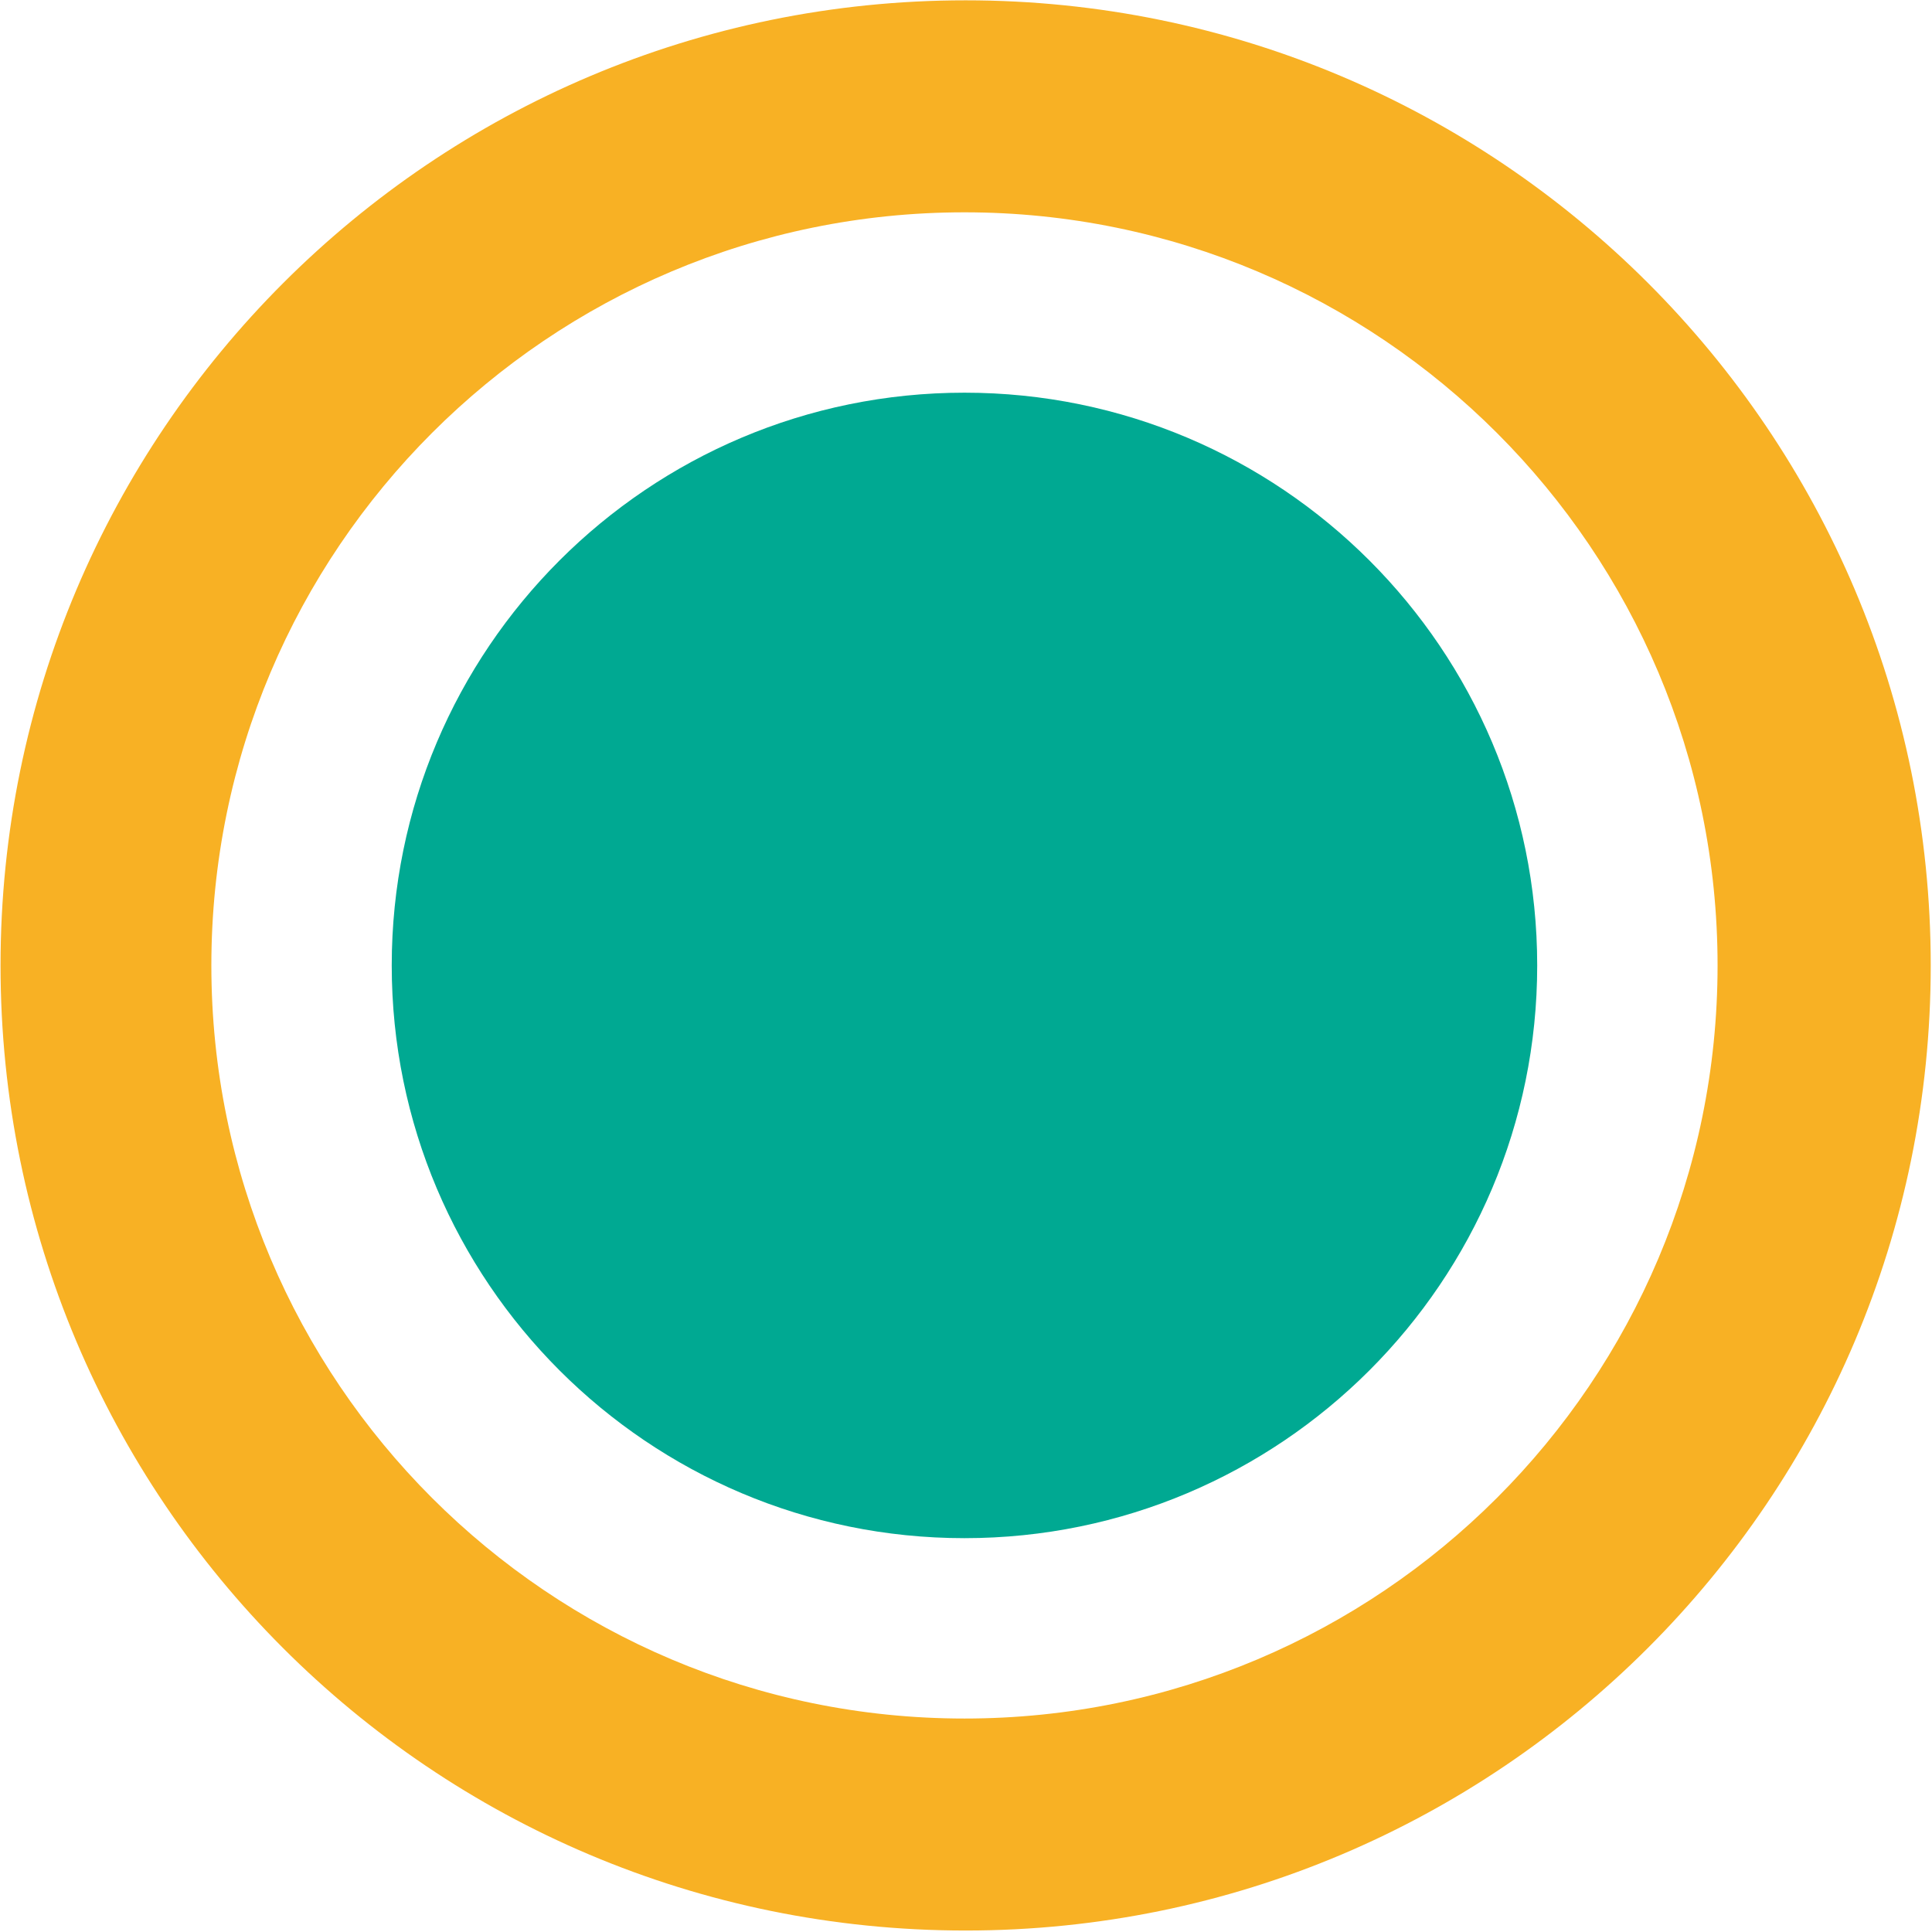
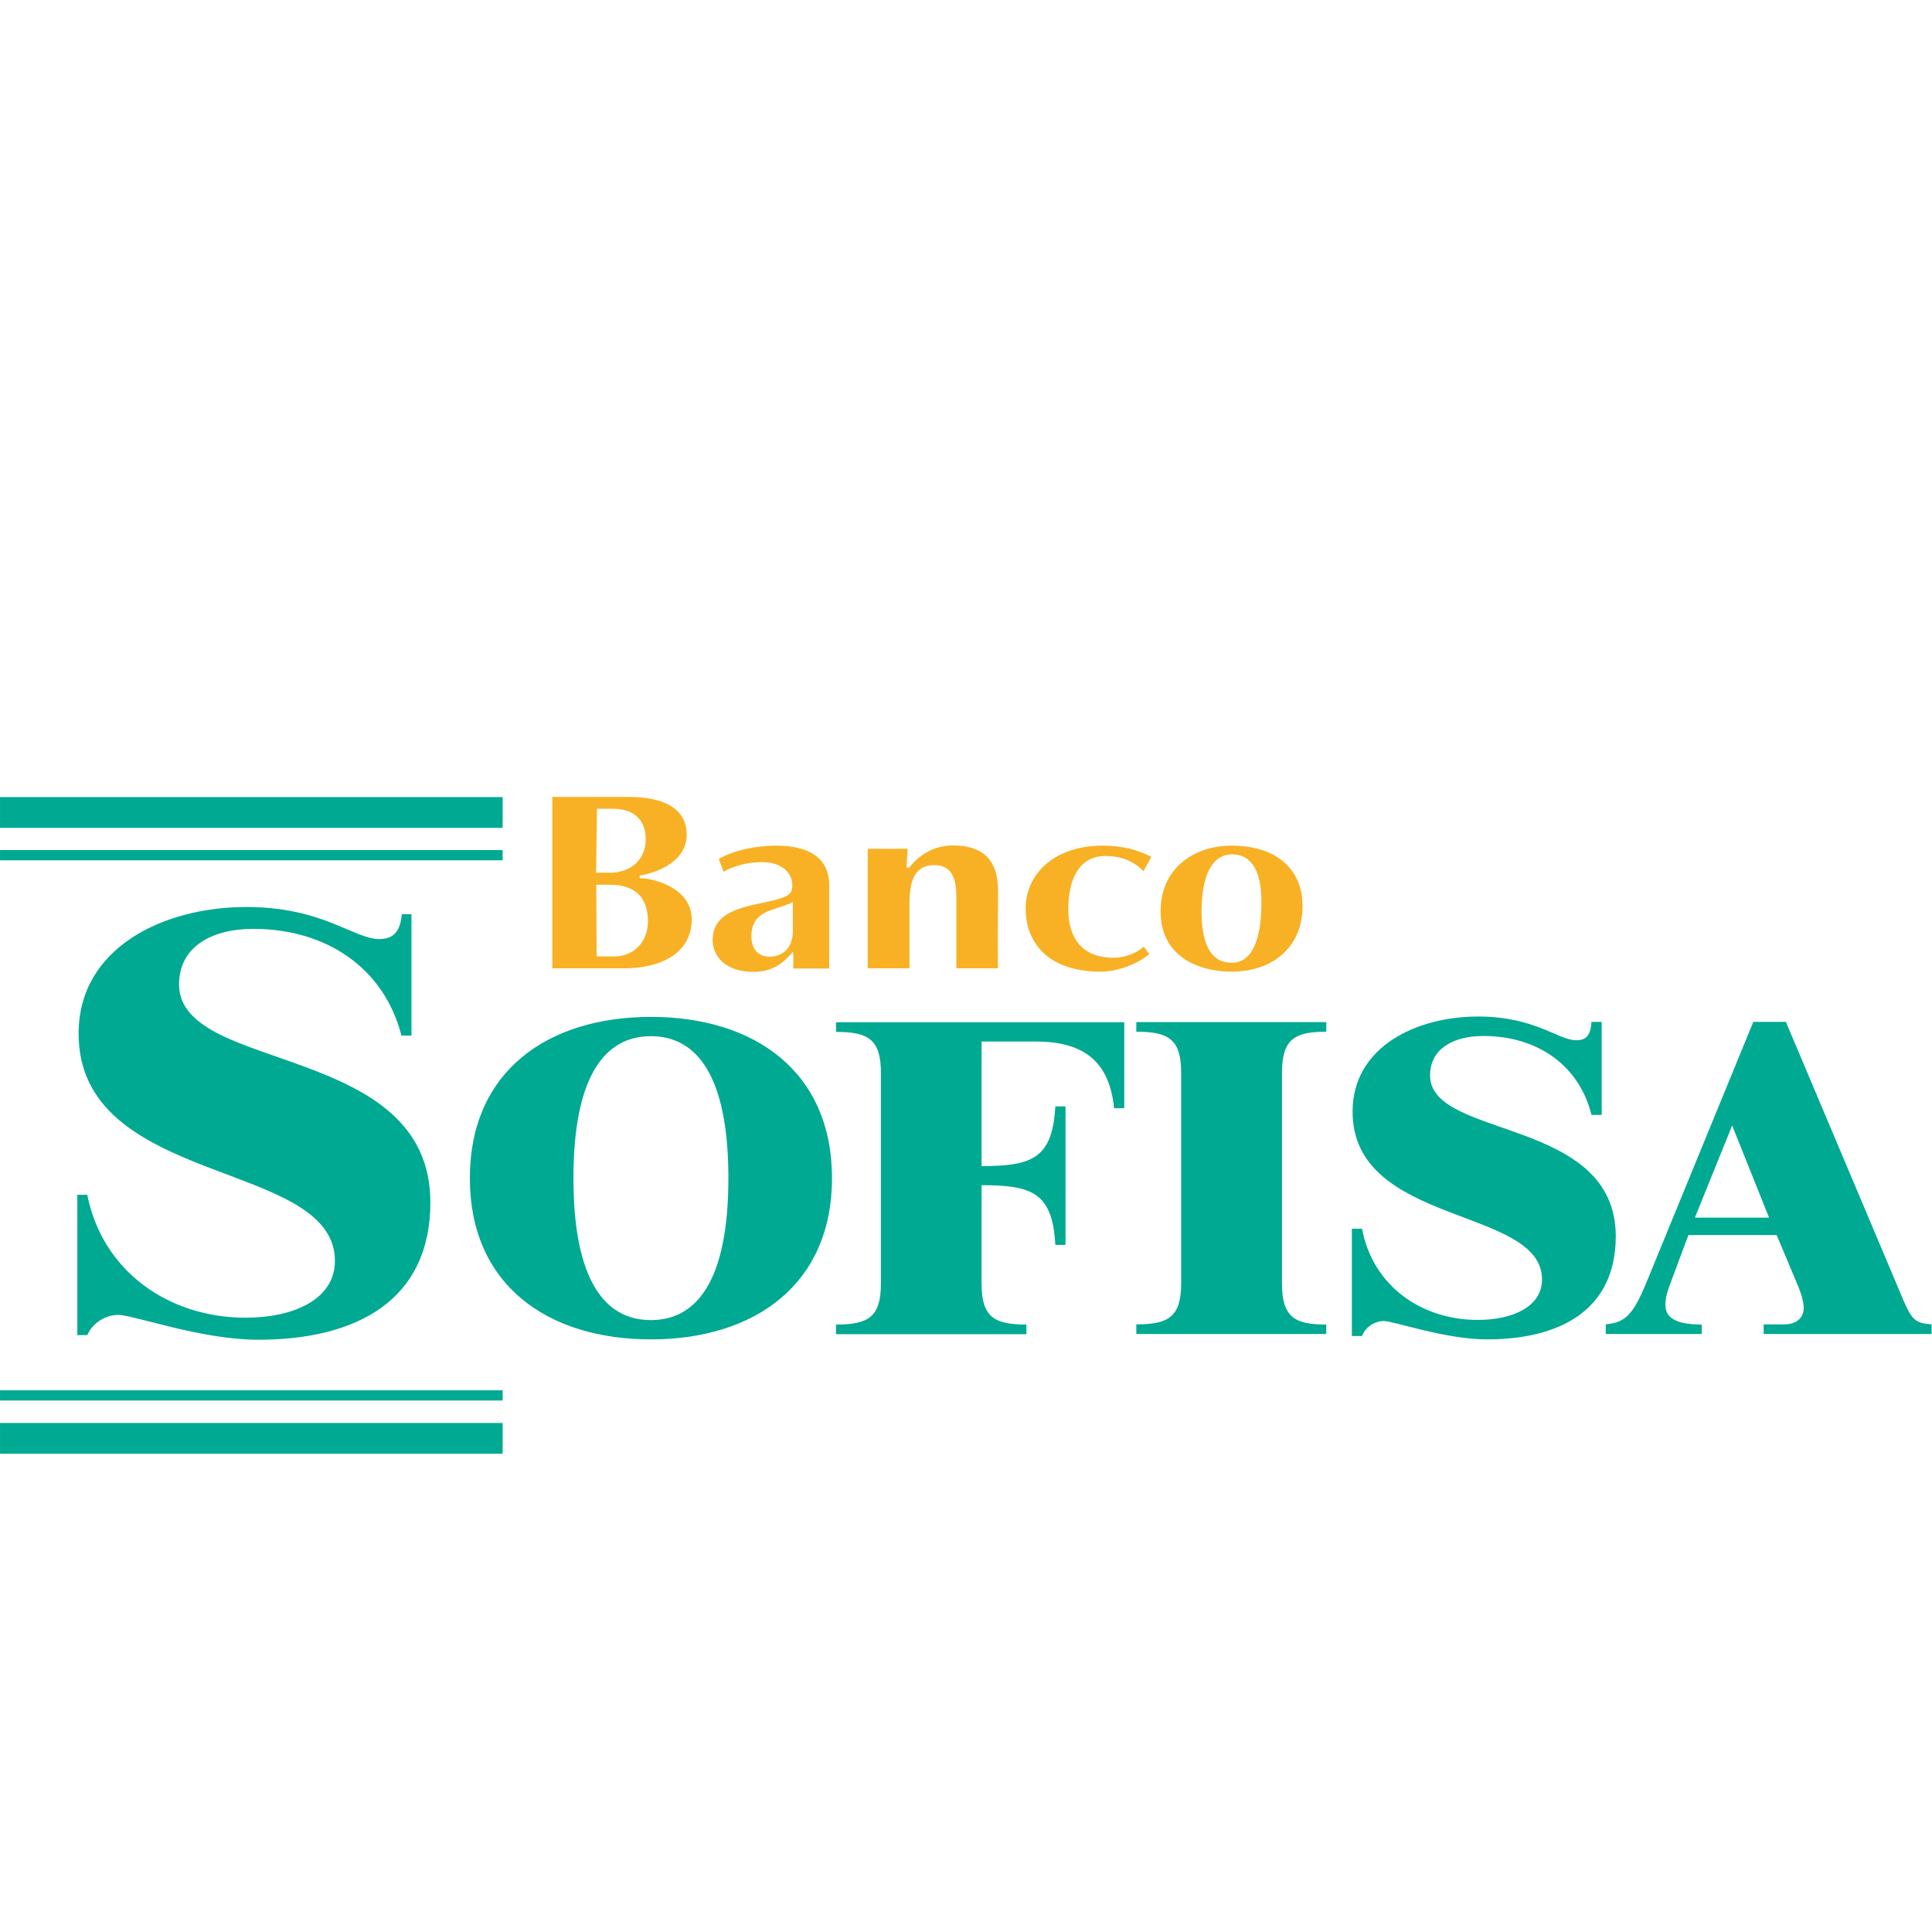
<svg xmlns="http://www.w3.org/2000/svg" enable-background="new 0 0 178.76 35.44" version="1.1" viewBox="0 0 2500 2500" xml:space="preserve" id="svg8149" width="2500" height="2500">
  <defs id="defs8153" />
  <style type="text/css" id="style8129">
	.st0{fill-rule:evenodd;clip-rule:evenodd;fill:#F8B124;}
	.st1{fill-rule:evenodd;clip-rule:evenodd;fill:#00A992;}
	.st2{fill:#00A992;}
	.st3{fill:#F8B124;}
</style>
-   <path class="st2" d="m 506.897,1249.256 c 0,-409.206 331.911,-741.118 741.117,-741.118 409.207,0 741.119,331.912 741.119,741.118 0,409.206 -331.913,741.118 -741.119,741.118 -409.206,0 -741.117,-331.912 -741.117,-741.118" id="path8135" style="stroke-width:151.558" />
-   <path class="st0" d="M 0.692,1249.256 C 0.692,559.667 559.941,0.419 1249.53,0.419 c 689.589,0 1248.837,559.248 1248.837,1248.837 0,689.589 -559.248,1248.838 -1248.837,1248.838 C 558.426,2498.094 0.692,1938.845 0.692,1249.256 m 272.804,0 c 0,-538.03 436.487,-974.518 974.518,-974.518 538.031,0 974.517,436.488 974.517,974.518 0,538.031 -436.486,974.518 -974.517,974.518 -538.031,0 -974.518,-436.487 -974.518,-974.518" id="path8137" style="stroke-width:151.558" />
+   <path class="st0" d="m 789.525,1144.865 h -17.987 l 0.48,92.811 h 22.783 c 23.503,0 43.648,-16.788 43.648,-46.046 -0.24,-31.177 -17.507,-46.765 -48.924,-46.765 M 714.7,1031.19 h 98.327 c 45.806,0 75.544,14.869 75.544,48.924 0,34.294 -37.172,48.924 -60.915,53.001 l 0.24,3.118 c 23.263,0.959 67.15,15.109 67.15,53.24 0,45.326 -41.969,63.553 -87.295,63.553 h -93.051 z m 78.182,15.349 h -20.385 l -1.199,82.739 h 18.946 c 22.543,0 45.326,-14.149 45.326,-43.168 0,-21.344 -11.272,-39.571 -42.688,-39.571 m 233.107,120.63 -2.398,1.199 c -5.276,2.638 -11.272,4.317 -16.788,6.235 -5.756,1.919 -11.511,3.597 -16.548,6.236 -10.312,5.276 -17.987,13.67 -17.987,30.697 0,16.548 8.873,26.38 23.503,26.38 17.987,0 30.218,-11.991 30.218,-33.815 z m -95.929,-55.639 c 21.584,-12.471 51.322,-17.267 74.585,-17.267 40.05,0 68.349,14.389 68.349,51.562 v 107.44 h -46.525 c 0.24,-3.357 0.48,-11.032 0,-17.987 l -0.24,-4.077 -2.638,3.118 c -11.751,13.43 -25.661,23.263 -48.444,23.263 -37.652,0 -53.001,-21.344 -53.001,-41.249 0,-27.1 20.865,-38.851 55.159,-46.046 42.209,-8.634 47.964,-11.511 47.964,-24.702 0,-16.788 -14.869,-29.978 -38.371,-29.978 -27.1,0 -45.087,9.113 -50.602,12.471 z m 664.306,-5.996 c -24.941,0 -39.571,25.181 -39.571,74.345 0,36.213 9.113,65.951 39.091,65.951 25.421,0 38.372,-28.059 38.372,-78.182 0.24,-37.412 -11.032,-62.114 -37.892,-62.114 m -0.72,-11.272 c 58.037,0 91.852,30.457 91.852,78.182 0,52.281 -37.652,84.897 -91.852,84.897 -45.087,0 -91.852,-21.344 -91.852,-77.702 0,-57.317 44.367,-85.376 91.852,-85.376 m -113.915,33.095 c -11.991,-12.231 -27.1,-19.665 -49.883,-19.665 -31.177,0 -47.485,26.62 -47.485,68.829 0,40.05 20.385,62.833 58.517,62.833 15.109,0 31.177,-6.715 39.091,-14.389 l 7.195,9.593 c -13.43,11.751 -40.05,22.783 -62.353,22.783 -73.385,0 -97.608,-42.209 -97.608,-81.3 0,-46.765 38.851,-81.779 99.286,-81.779 27.1,0 45.806,5.756 63.313,14.389 z m -306.732,-4.557 h 3.357 c 14.389,-17.987 33.335,-28.779 56.838,-28.779 37.412,0 58.277,17.507 58.277,58.517 0,21.584 -0.72,81.539 0,100.485 h -53.96 v -92.092 c 0,-27.1 -7.434,-41.489 -28.779,-41.489 -24.702,0 -31.896,19.666 -31.896,49.643 v 83.938 h -53.96 v -154.685 h 51.562 z" id="path8131" style="stroke-width:23.982" />
+   <path class="st1" d="M 0.031,1799.099 H 650.428 v 13.19 H 0.031 Z m 0,42.209 H 650.428 v 39.81 H 0.031 Z m 0,-741.289 H 650.428 v 13.19 H 0.031 Z m 0,-68.589 H 650.428 v 39.81 H 0.031 Z M 1716.196,1726.434 v -12.471 c -41.01,0 -57.318,-9.593 -57.318,-53.24 v -272.438 c 0,-43.647 16.308,-53.24 57.318,-53.24 v -12.471 h -245.817 v 12.471 c 41.729,0 58.037,9.593 58.037,53.24 v 272.198 c 0,43.647 -16.308,53.241 -58.037,53.241 v 12.47 h 245.817 z M 742.04,1524.503 c 0,-132.621 41.01,-183.703 100.246,-183.703 59.236,0 100.246,51.082 100.246,183.703 0,132.861 -41.01,183.704 -100.246,183.704 -59.236,0 -100.246,-50.842 -100.246,-183.704 m -134.06,0 c 0,137.898 100.246,208.645 234.306,208.645 134.06,0 234.306,-70.987 234.306,-208.645 0,-137.897 -100.245,-208.645 -234.306,-208.645 -134.06,0 -234.306,70.748 -234.306,208.645 m 1141.312,204.328 h 13.19 c 3.597,-10.312 15.109,-19.425 28.299,-19.425 12.711,0 79.141,23.742 133.341,23.742 95.449,0 166.676,-38.611 166.676,-133.341 0,-154.925 -240.301,-125.427 -240.301,-208.165 0,-34.534 30.218,-51.082 68.829,-51.082 70.028,0 124.228,37.892 140.056,102.164 h 13.19 v -120.39 h -13.19 c -1.199,18.226 -7.195,23.742 -19.905,23.742 -23.023,0 -53.241,-30.697 -126.866,-30.697 -79.621,0 -162.359,39.091 -162.359,123.029 0,148.69 245.098,122.549 245.098,217.279 0,35.254 -38.132,52.281 -83.218,52.281 -72.426,0 -135.739,-43.648 -149.649,-117.992 h -13.19 z m 539.839,-153.246 h -95.929 l 48.204,-119.192 z m -87.055,150.848 v -12.471 c -36.933,0 -47.005,-10.792 -47.005,-25.421 0,-10.792 3.118,-19.186 7.914,-31.896 l 21.824,-58.516 h 114.155 l 28.299,67.39 c 3.118,7.914 6.715,18.227 6.715,27.1 0,13.67 -10.792,21.105 -24.701,21.105 h -27.1 v 12.47 h 217.279 v -12.47 c -19.905,-1.679 -24.702,-4.557 -35.734,-29.498 l -152.766,-361.891 h -42.209 l -138.377,337.429 c -17.507,42.448 -27.819,51.562 -52.521,53.96 v 12.47 h 124.228 z m -873.911,0 v -12.471 c -41.729,0 -58.037,-9.593 -58.037,-53.24 v -127.106 c 65.231,0 91.852,9.593 95.449,77.223 h 13.19 v -179.147 h -13.19 c -3.597,67.39 -30.218,77.223 -95.449,77.223 v -161.16 h 70.028 c 62.833,0 95.449,26.141 101.445,86.336 h 13.19 v -111.278 h -372.923 v 12.471 c 41.729,0 58.037,9.593 58.037,53.241 v 272.197 c 0,43.648 -16.308,53.24 -58.037,53.24 v 12.471 z M 112.748,1545.368 c 19.905,100.725 106.481,159.721 205.048,159.721 61.155,0 115.594,-23.023 115.594,-73.625 0,-33.575 -21.824,-56.118 -53.24,-74.345 -15.588,-8.873 -33.815,-17.027 -53.48,-24.702 -19.426,-7.674 -40.05,-15.348 -60.915,-23.262 -83.218,-32.376 -164.038,-73.386 -164.038,-171.713 0,-111.038 109.599,-163.798 217.039,-163.798 49.403,0 84.177,10.312 110.558,20.625 13.19,5.276 24.462,10.312 34.055,14.149 9.833,3.837 18.706,6.715 26.86,6.715 18.466,0 27.579,-8.633 29.738,-32.136 h 12.471 v 157.083 H 519.485 c -22.303,-87.055 -96.648,-138.137 -191.857,-138.137 -52.761,0 -95.929,22.543 -95.929,71.946 0,29.738 21.584,48.924 52.281,64.512 30.697,15.349 71.227,27.34 112.237,42.688 81.3,30.217 160.681,72.186 160.681,174.83 0,125.906 -94.25,177.708 -222.794,177.708 -36.453,0 -76.983,-7.914 -110.798,-16.068 -16.788,-4.077 -31.896,-8.154 -44.127,-11.032 -11.751,-2.878 -21.104,-5.036 -25.901,-5.036 -18.466,0 -34.295,11.991 -40.29,26.14 h -12.95 v -181.545 h 12.711 z" id="path8133" style="stroke-width:23.982" />
</svg>
